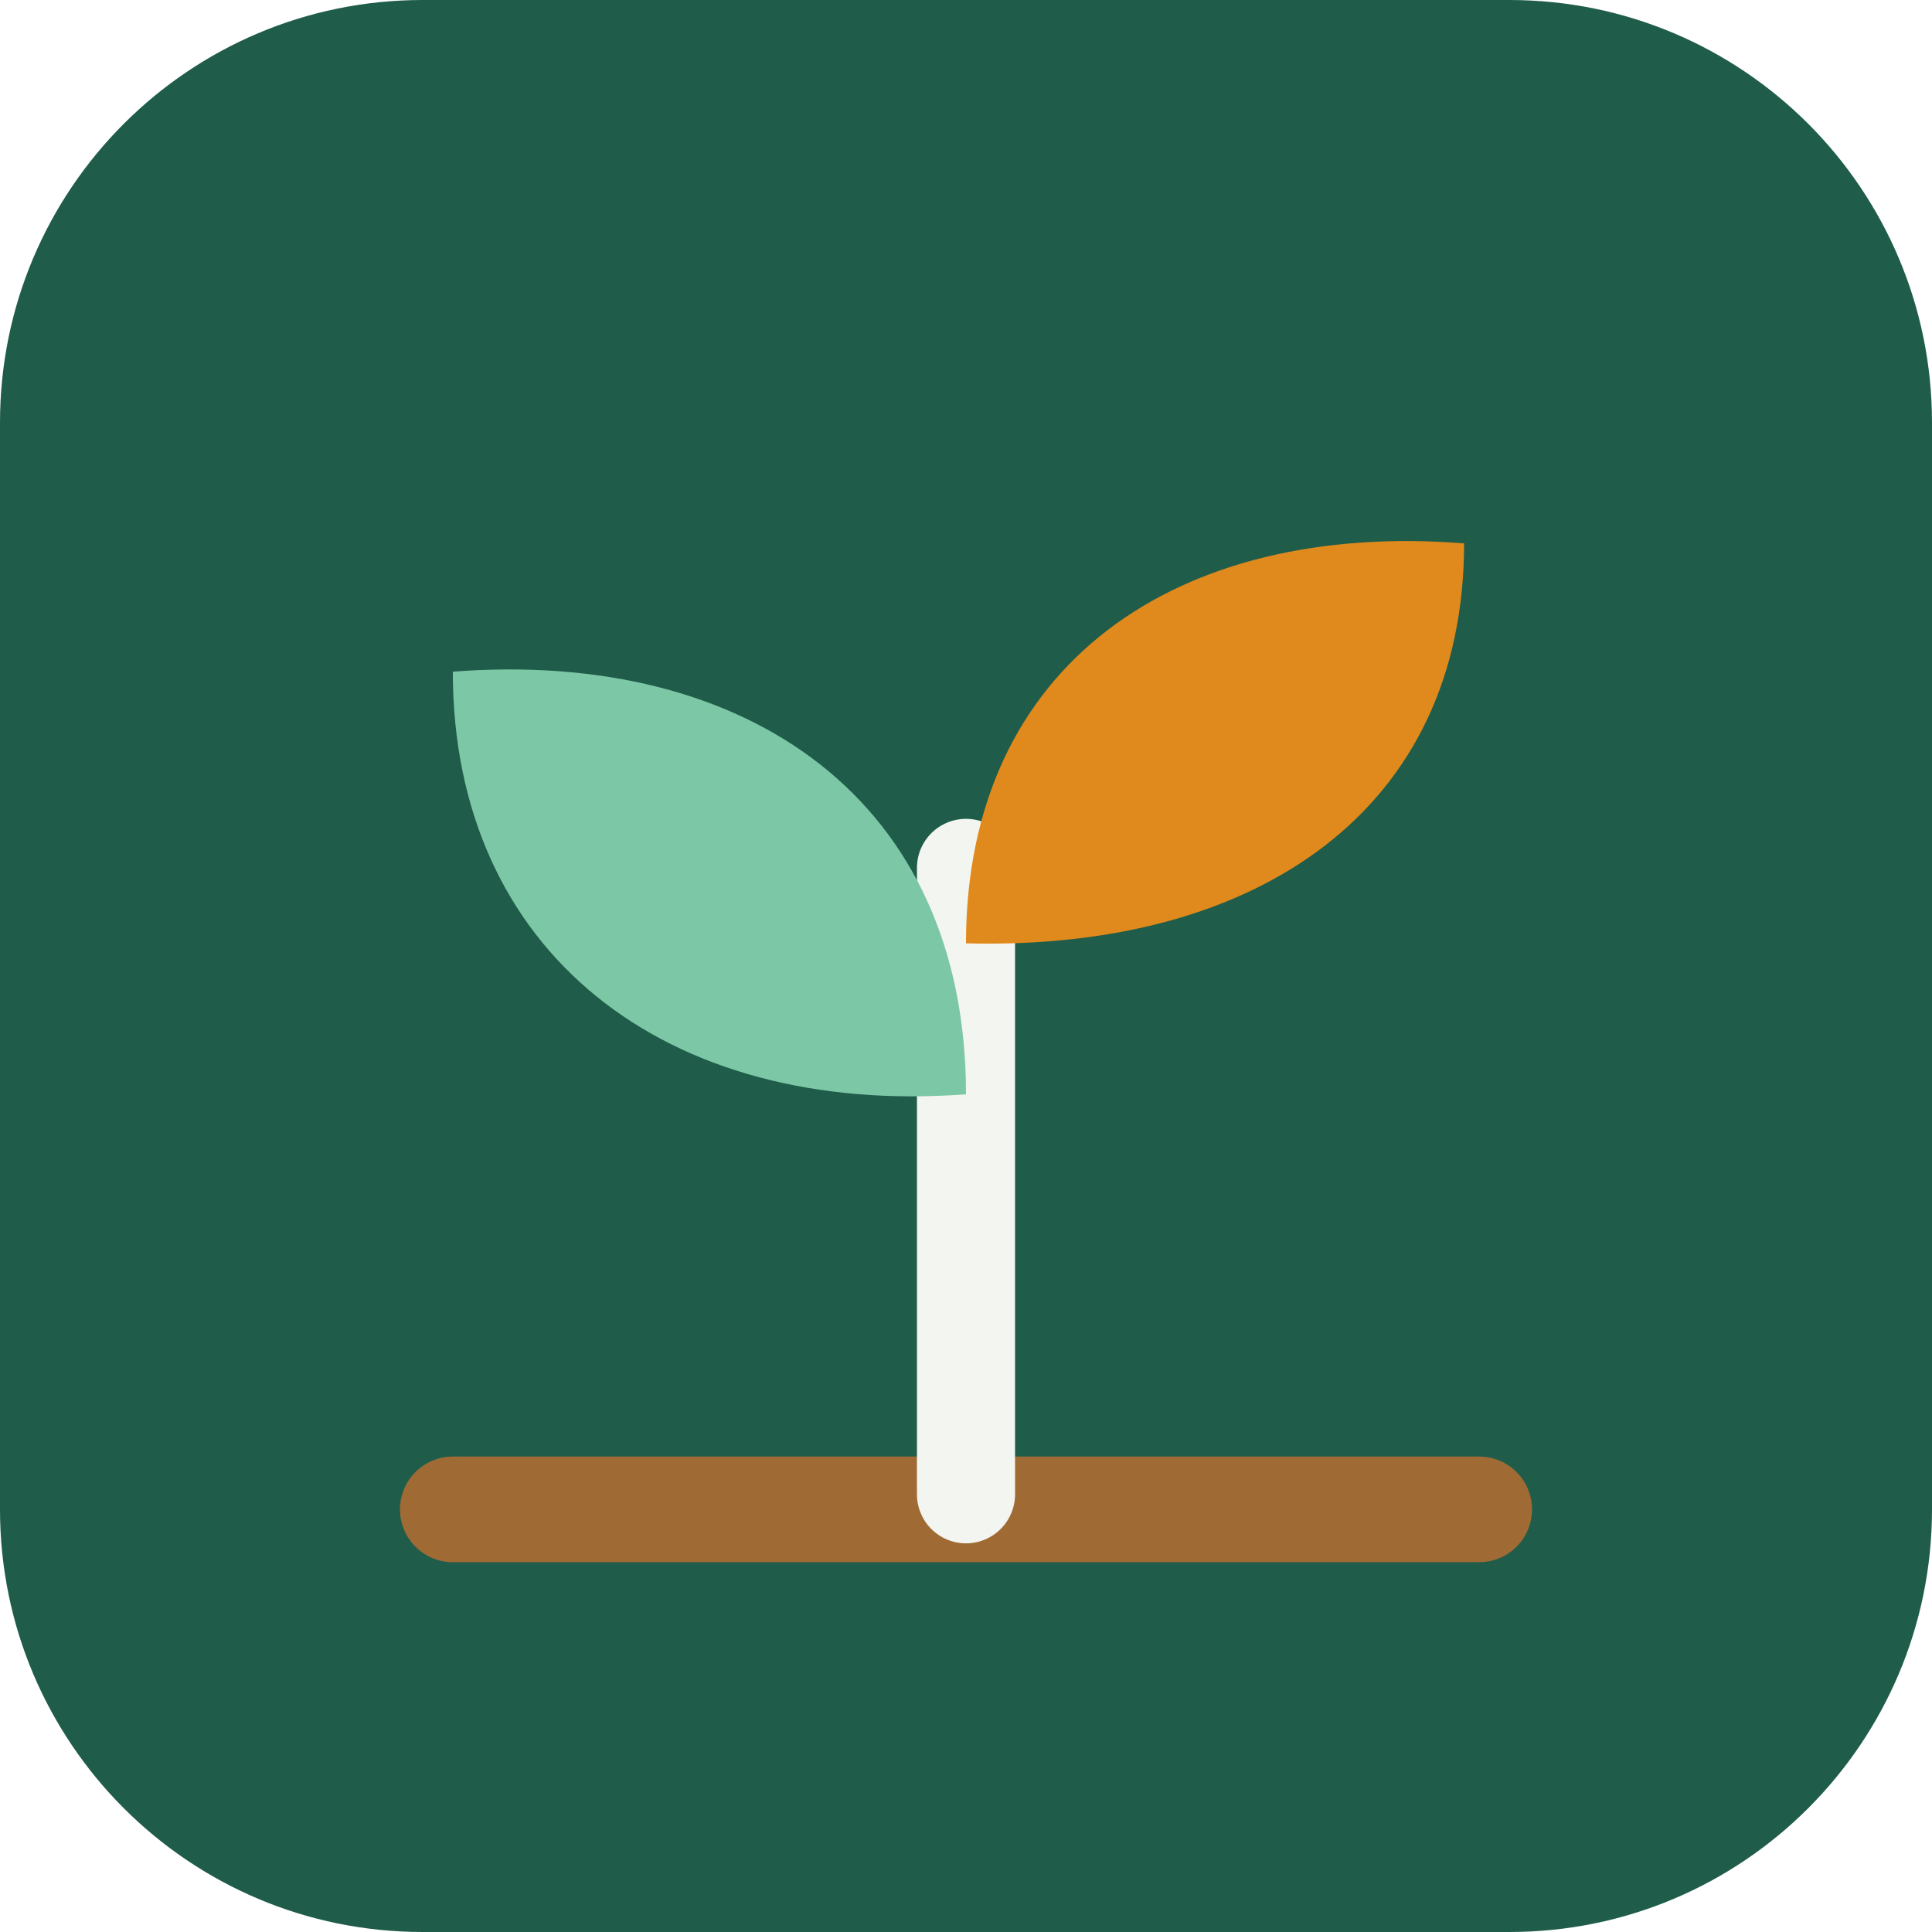
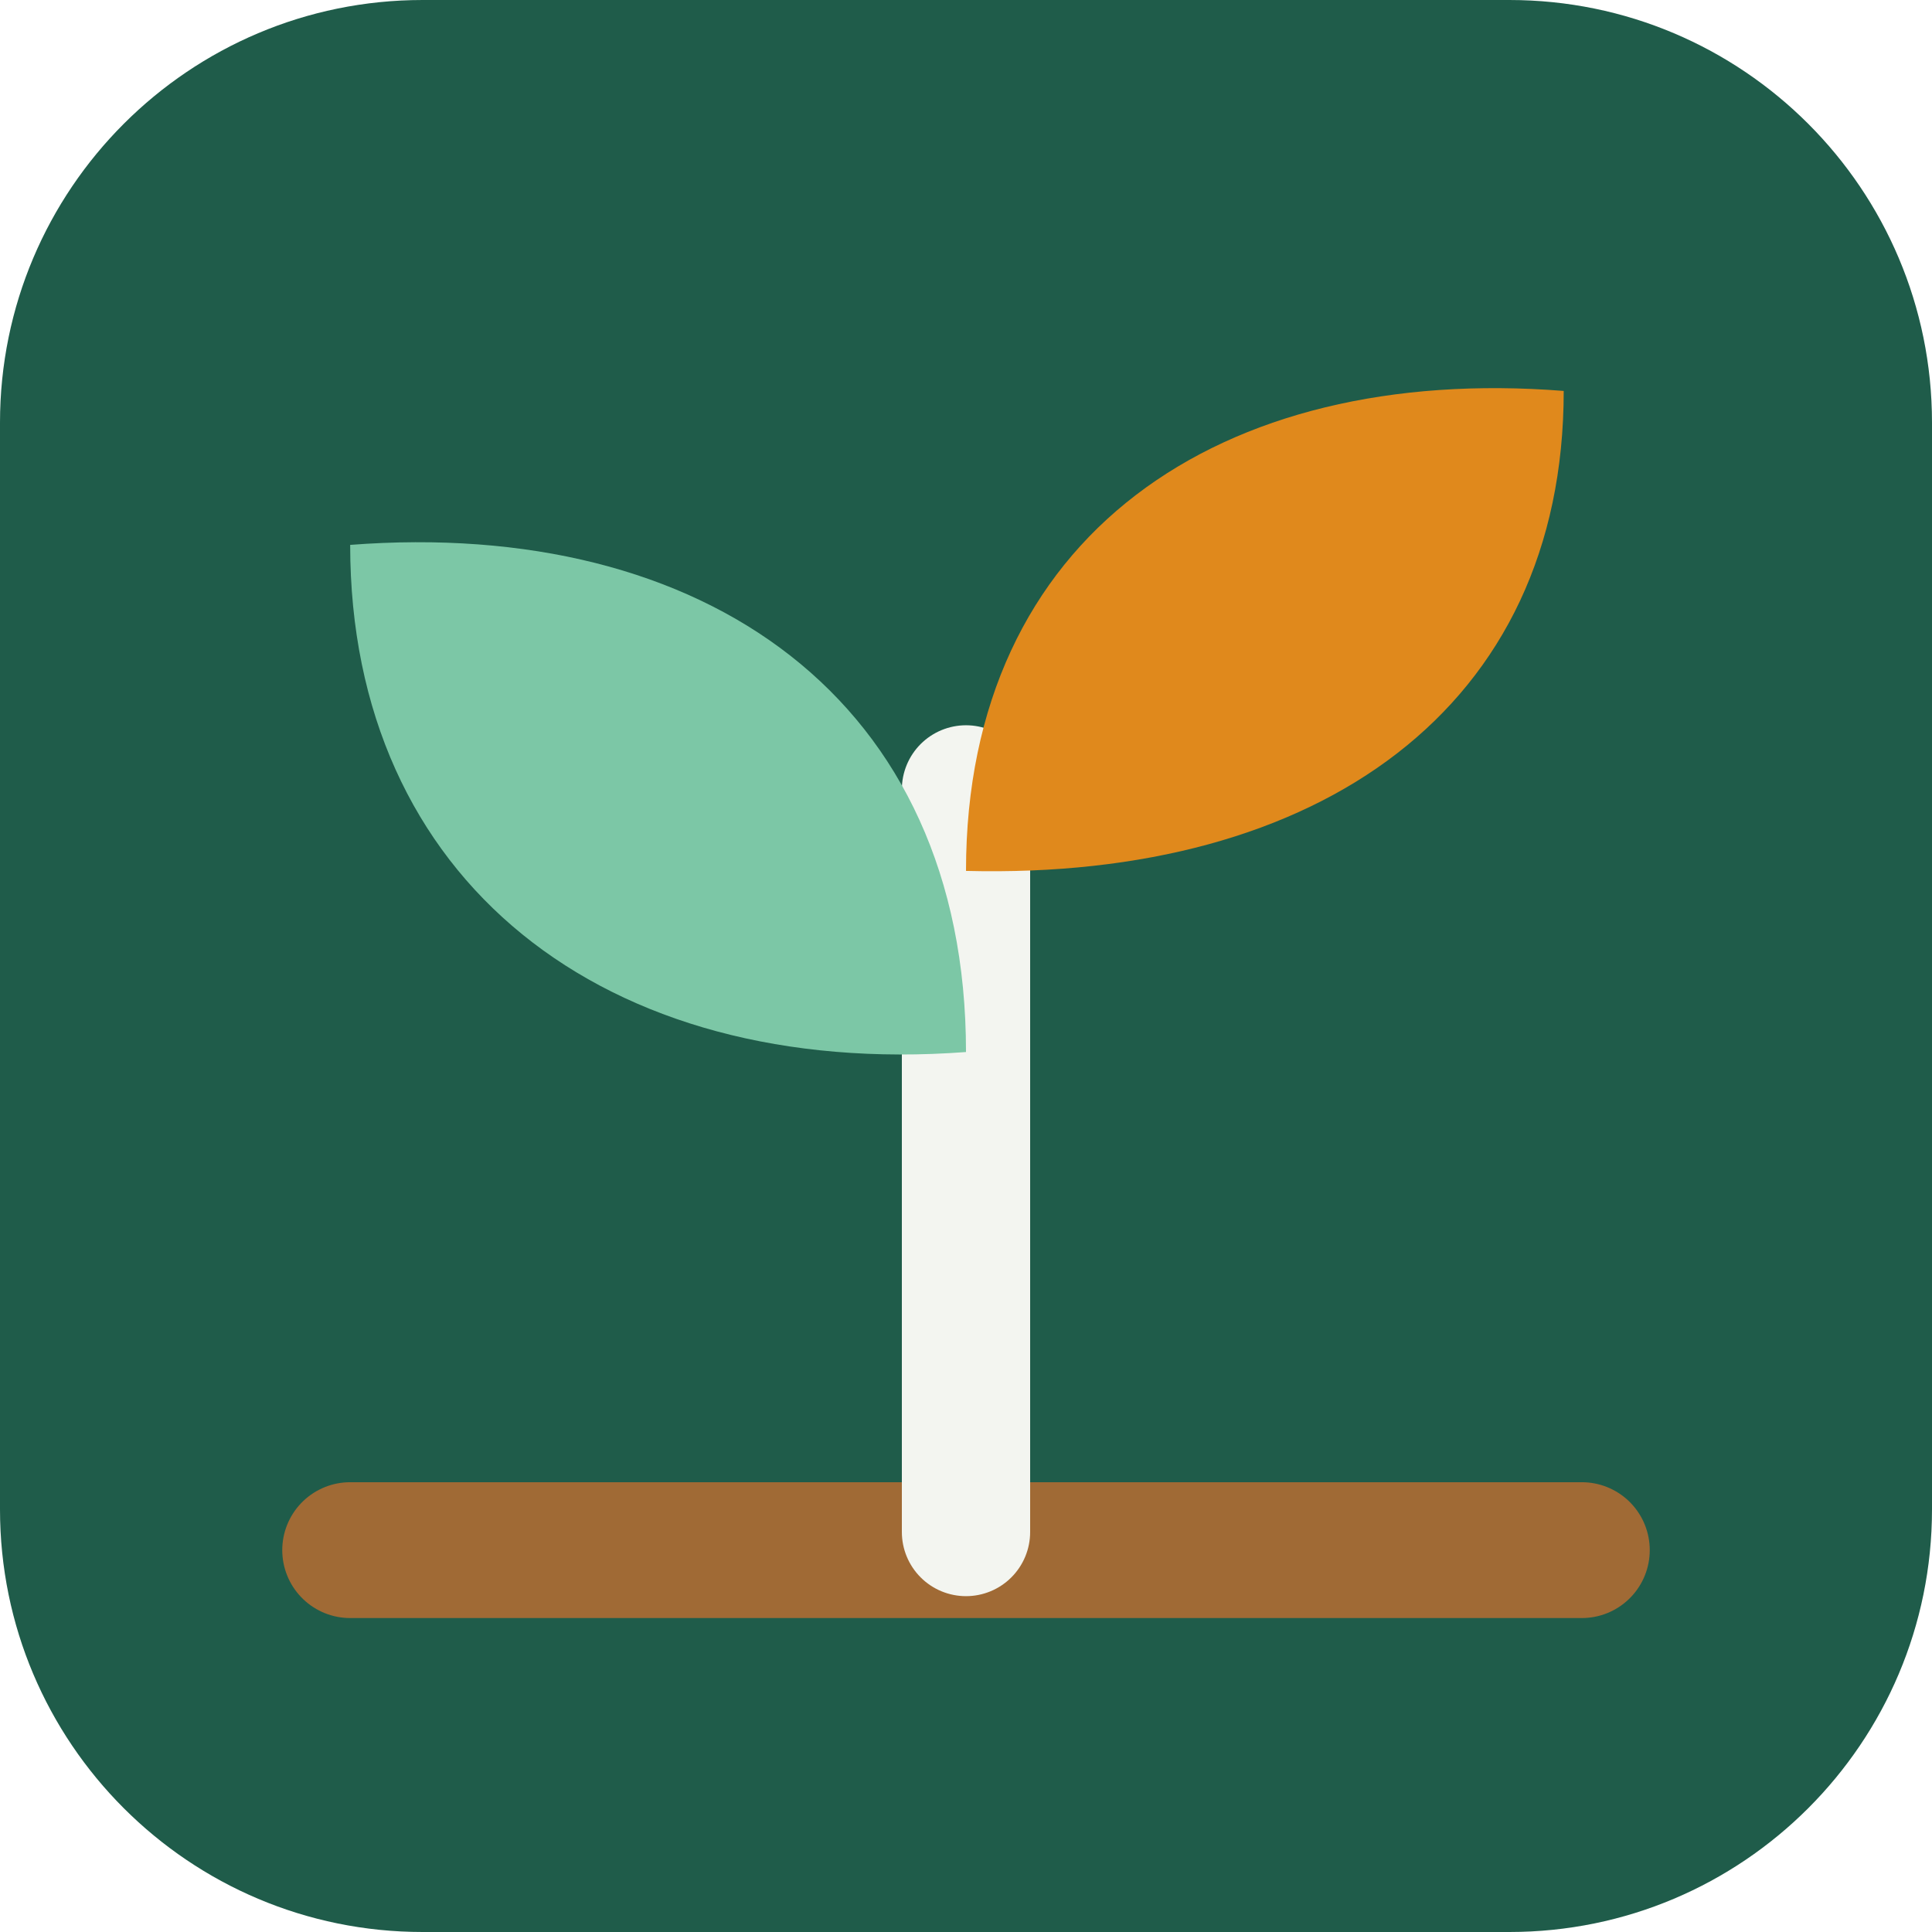
<svg xmlns="http://www.w3.org/2000/svg" viewBox="0 0 512 512">
  <rect width="512" height="512" rx="112" fill="#1F5C4A" />
-   <path d="M120 400h272" stroke="#A06A35" stroke-width="28" stroke-linecap="round" fill="none" />
-   <path d="M256 396V230" stroke="#F3F5F0" stroke-width="26" stroke-linecap="round" fill="none" />
-   <path d="M256 290c0-78-58-118-136-112 0 74 56 118 136 112z" fill="#7CC7A6" />
-   <path d="M256 250c0-74 56-112 132-106 0 70-54 108-132 106z" fill="#E0891C" />
+   <g transform="translate(256 262) scale(1.2) translate(-256 -276)">
+     <path d="M120 400h272" stroke="#A06A35" stroke-width="30" stroke-linecap="round" fill="none" />
+     <path d="M256 396V232" stroke="#F3F5F0" stroke-width="28.33" stroke-linecap="round" fill="none" />
+     <path d="M256 290c0-78-58-118-136-112 0 74 56 118 136 112z" fill="#7CC7A6" />
+     <path d="M256 250c0-74 56-112 132-106 0 70-54 108-132 106z" fill="#E0891C" />
+   </g>
</svg>
